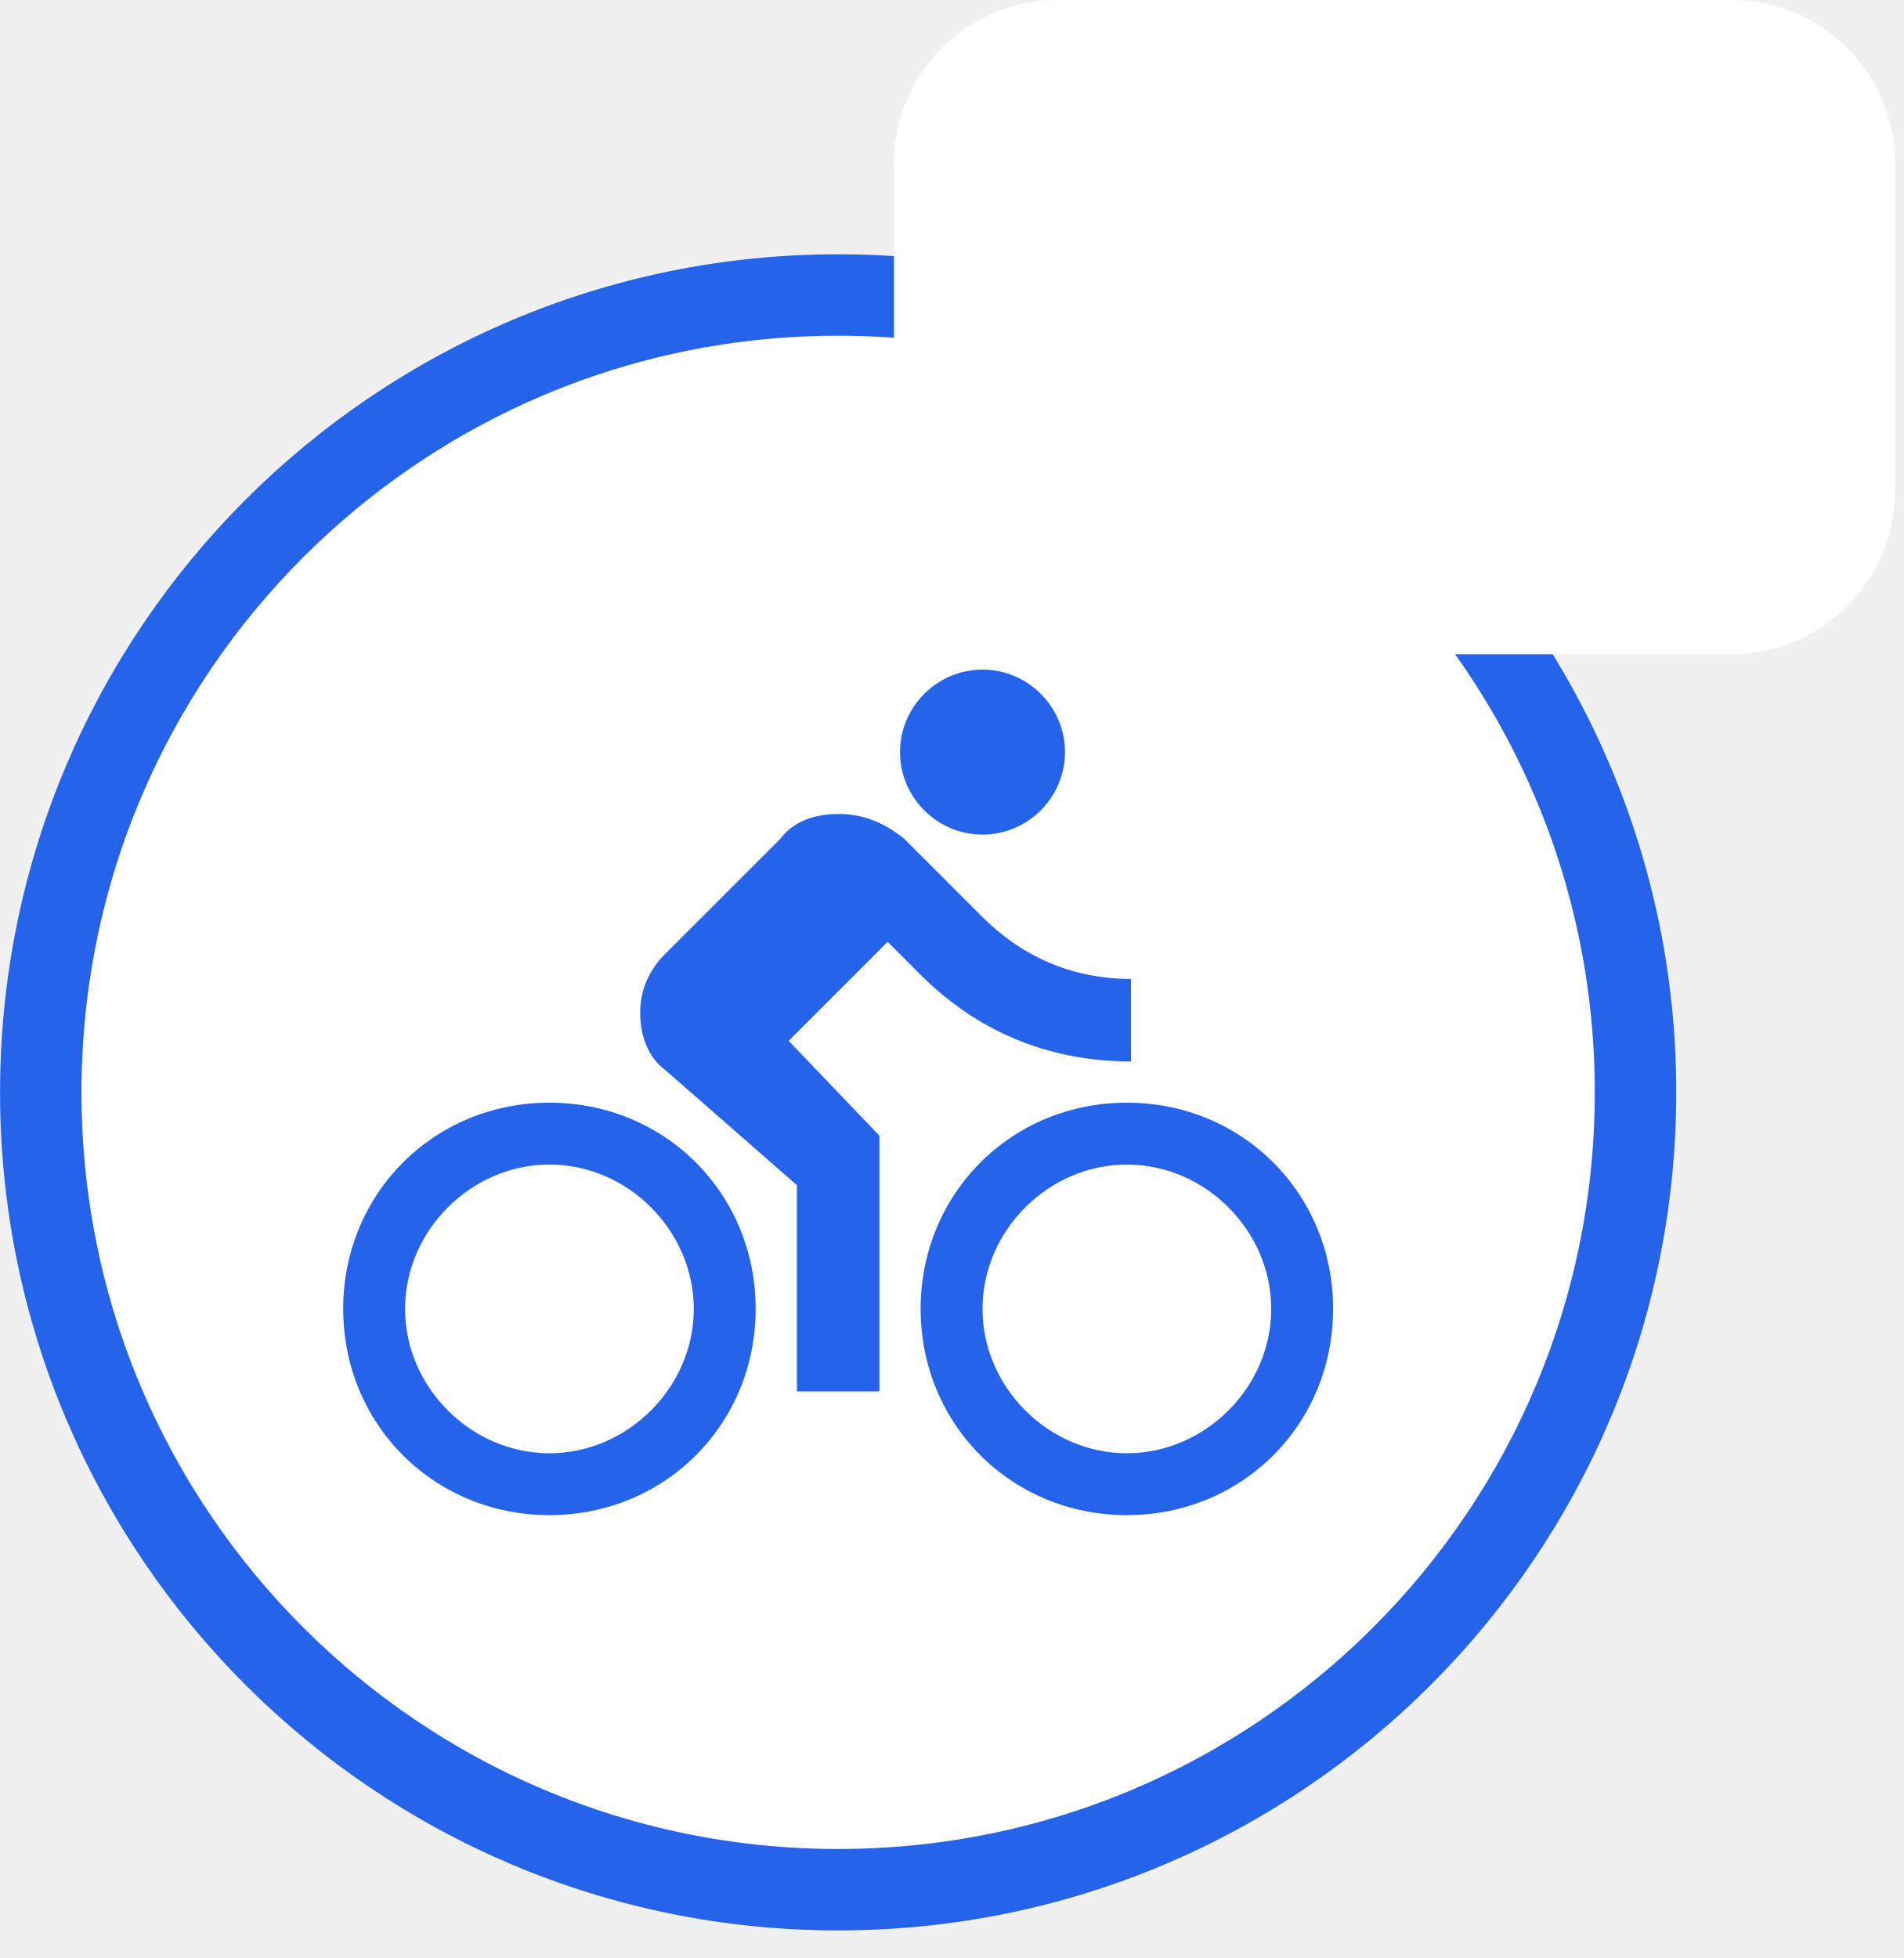
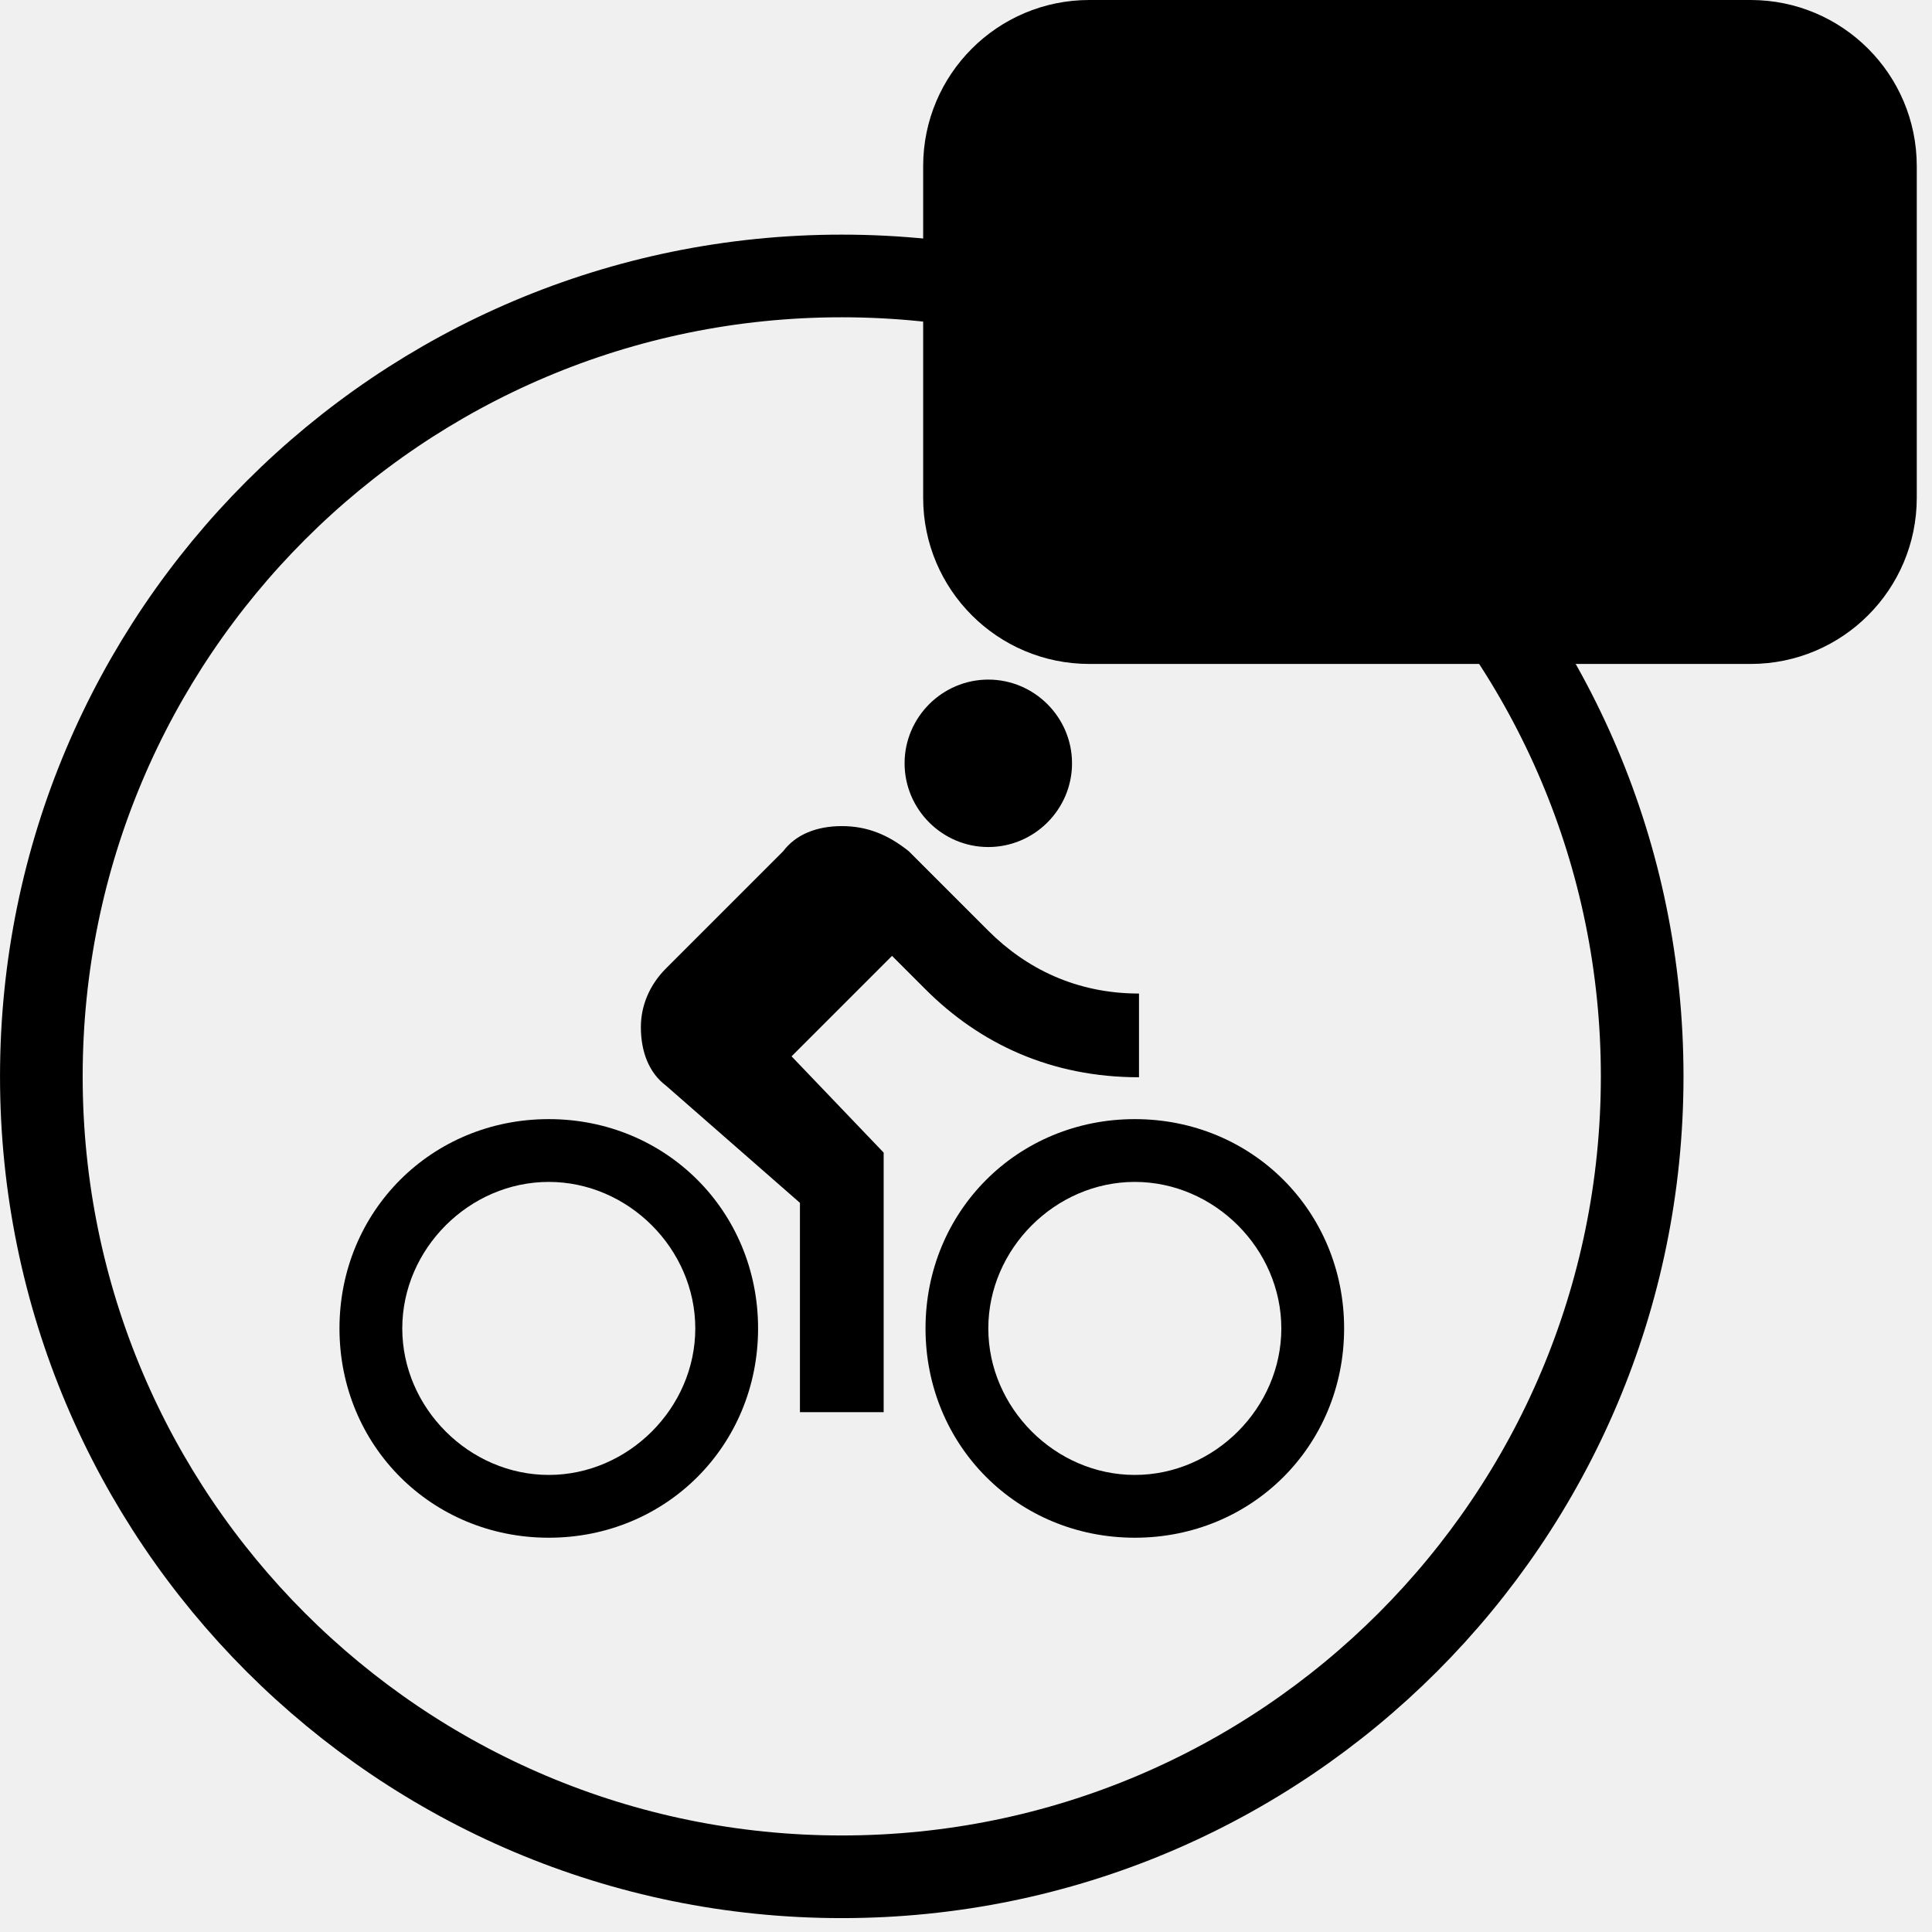
- <svg xmlns="http://www.w3.org/2000/svg" xml:space="preserve" style="fill-rule:evenodd;clip-rule:evenodd;stroke-linecap:round;stroke-linejoin:round;stroke-miterlimit:1.5" viewBox="0 0 35 36">
-   <circle cx="28.148" cy="30.262" r="17.82" style="fill:#fff;stroke:#2563eb;stroke-width:1.82px" transform="translate(-7.747 -4.812)scale(.82268)" />
-   <path d="M15.5 5.5c1.1 0 2-.9 2-2s-.9-2-2-2-2 .9-2 2 .9 2 2 2M5 12c-2.8 0-5 2.2-5 5s2.2 5 5 5 5-2.2 5-5-2.2-5-5-5m0 8.5c-1.9 0-3.5-1.6-3.5-3.5s1.6-3.5 3.5-3.5 3.5 1.6 3.5 3.5-1.6 3.5-3.5 3.5m5.8-10 2.4-2.4.8.8c1.3 1.3 3 2.1 5.1 2.1V9c-1.5 0-2.7-.6-3.6-1.5l-1.9-1.9c-.5-.4-1-.6-1.6-.6s-1.1.2-1.4.6L7.8 8.4c-.4.4-.6.9-.6 1.4 0 .6.2 1.1.6 1.4L11 14v5h2v-6.2zM19 12c-2.8 0-5 2.2-5 5s2.2 5 5 5 5-2.2 5-5-2.2-5-5-5m0 8.5c-1.9 0-3.5-1.6-3.5-3.5s1.6-3.5 3.5-3.5 3.5 1.6 3.5 3.5-1.6 3.5-3.5 3.5" style="fill:#2563eb;fill-rule:nonzero" transform="translate(6.31 11.174)scale(.75833)" />
-   <path d="M143.858 112.125v9.25c0 2.553-2.324 4.625-5.187 4.625h-21.376c-2.863 0-5.187-2.072-5.187-4.625v-9.25c0-2.553 2.324-4.625 5.187-4.625h21.376c2.863 0 5.187 2.072 5.187 4.625" style="fill:#fff" transform="matrix(.5797 0 0 .65018 -48.553 -69.894)" />
+ <svg xmlns="http://www.w3.org/2000/svg" xml:space="preserve" style="fill-rule:evenodd;clip-rule:evenodd;stroke-linecap:round;stroke-linejoin:round;stroke-miterlimit:1.5" viewBox="0 0 35 35">
+   <circle cx="28.148" cy="30.262" r="17.82" style="fill:none;stroke:#000;stroke-width:1.84px" transform="translate(-7.655 -5.125)scale(.81371)" />
+   <path d="M15.5 5.5c1.1 0 2-.9 2-2s-.9-2-2-2-2 .9-2 2 .9 2 2 2M5 12c-2.8 0-5 2.2-5 5s2.2 5 5 5 5-2.2 5-5-2.2-5-5-5m0 8.5c-1.9 0-3.5-1.6-3.5-3.5s1.6-3.5 3.5-3.5 3.5 1.6 3.5 3.5-1.6 3.5-3.5 3.5m5.8-10 2.4-2.4.8.8c1.3 1.3 3 2.1 5.1 2.1V9c-1.5 0-2.7-.6-3.6-1.5l-1.9-1.9c-.5-.4-1-.6-1.6-.6s-1.1.2-1.4.6L7.8 8.4c-.4.4-.6.9-.6 1.4 0 .6.2 1.1.6 1.4L11 14v5h2v-6.2zM19 12c-2.8 0-5 2.2-5 5s2.2 5 5 5 5-2.2 5-5-2.2-5-5-5m0 8.5c-1.9 0-3.5-1.6-3.5-3.5s1.6-3.5 3.5-3.5 3.5 1.6 3.5 3.5-1.6 3.5-3.5 3.5" style="fill-rule:nonzero" transform="translate(6.15 11.174)scale(.75833)" />
+   <path d="M34.724 3.007v6.014a3.01 3.01 0 0 1-3.007 3.007H19.731a3.01 3.01 0 0 1-3.007-3.007V3.007A3.01 3.01 0 0 1 19.731 0h11.986a3.01 3.01 0 0 1 3.007 3.007" />
</svg>
